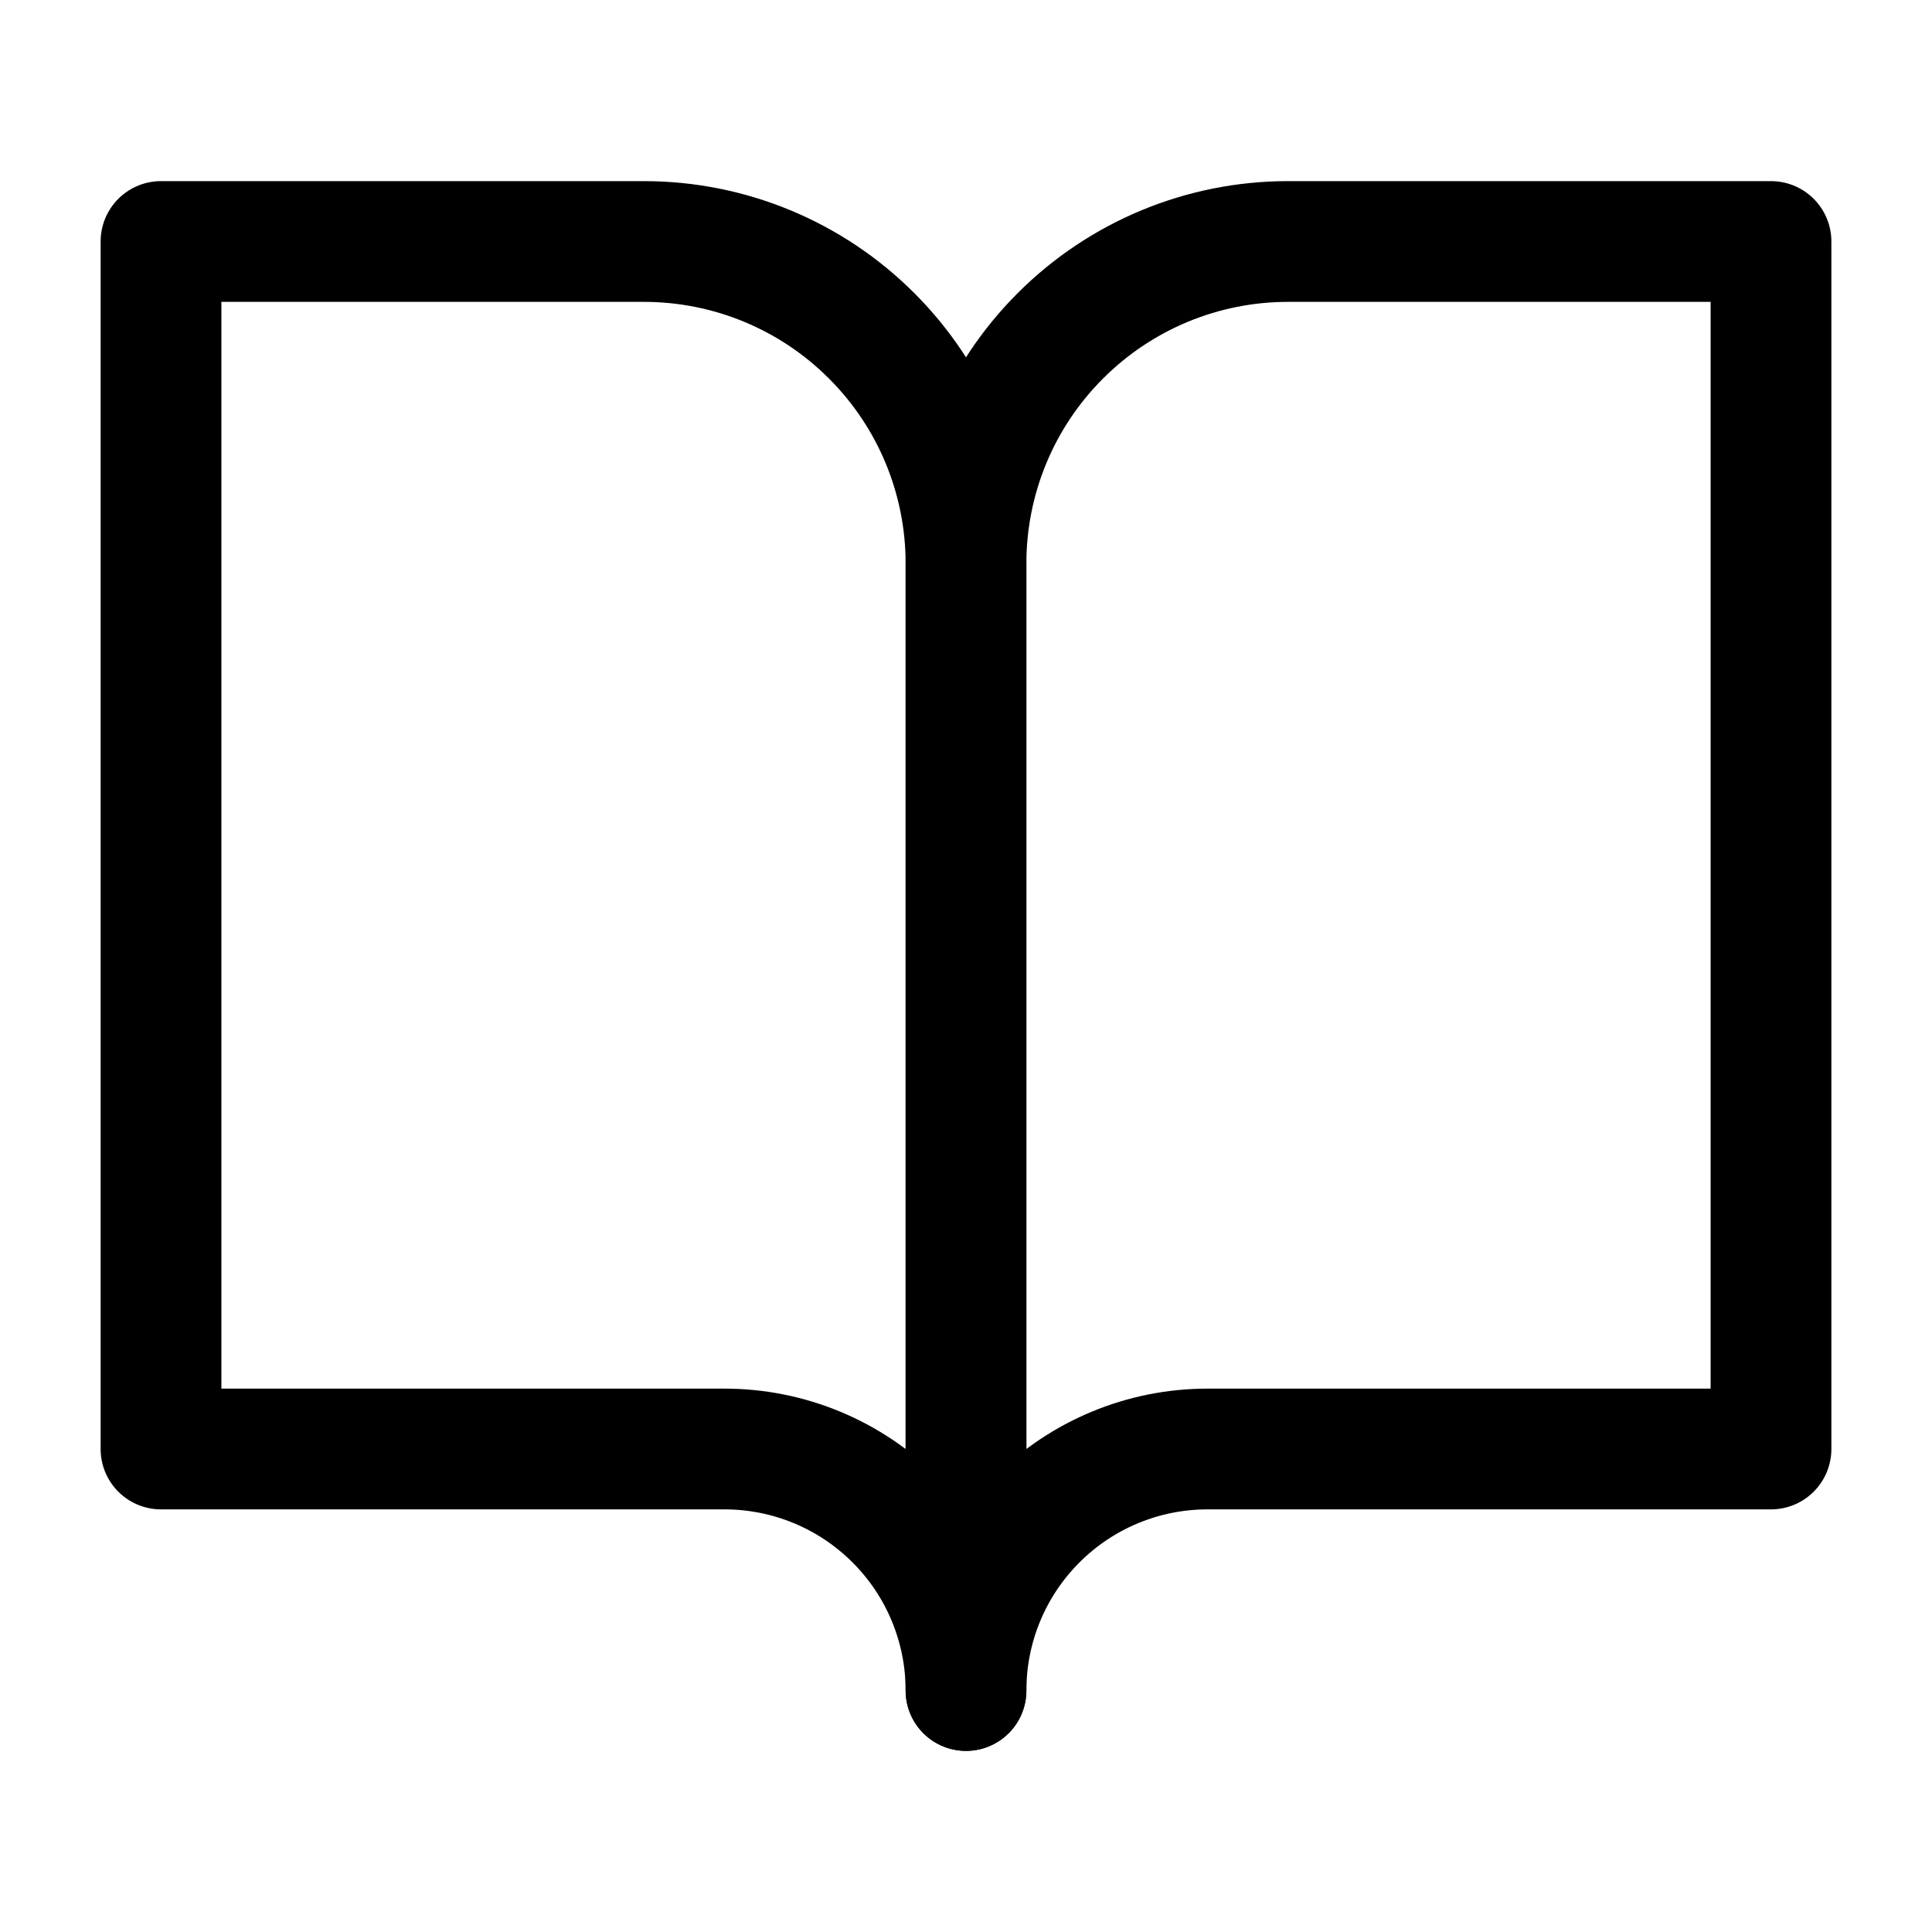
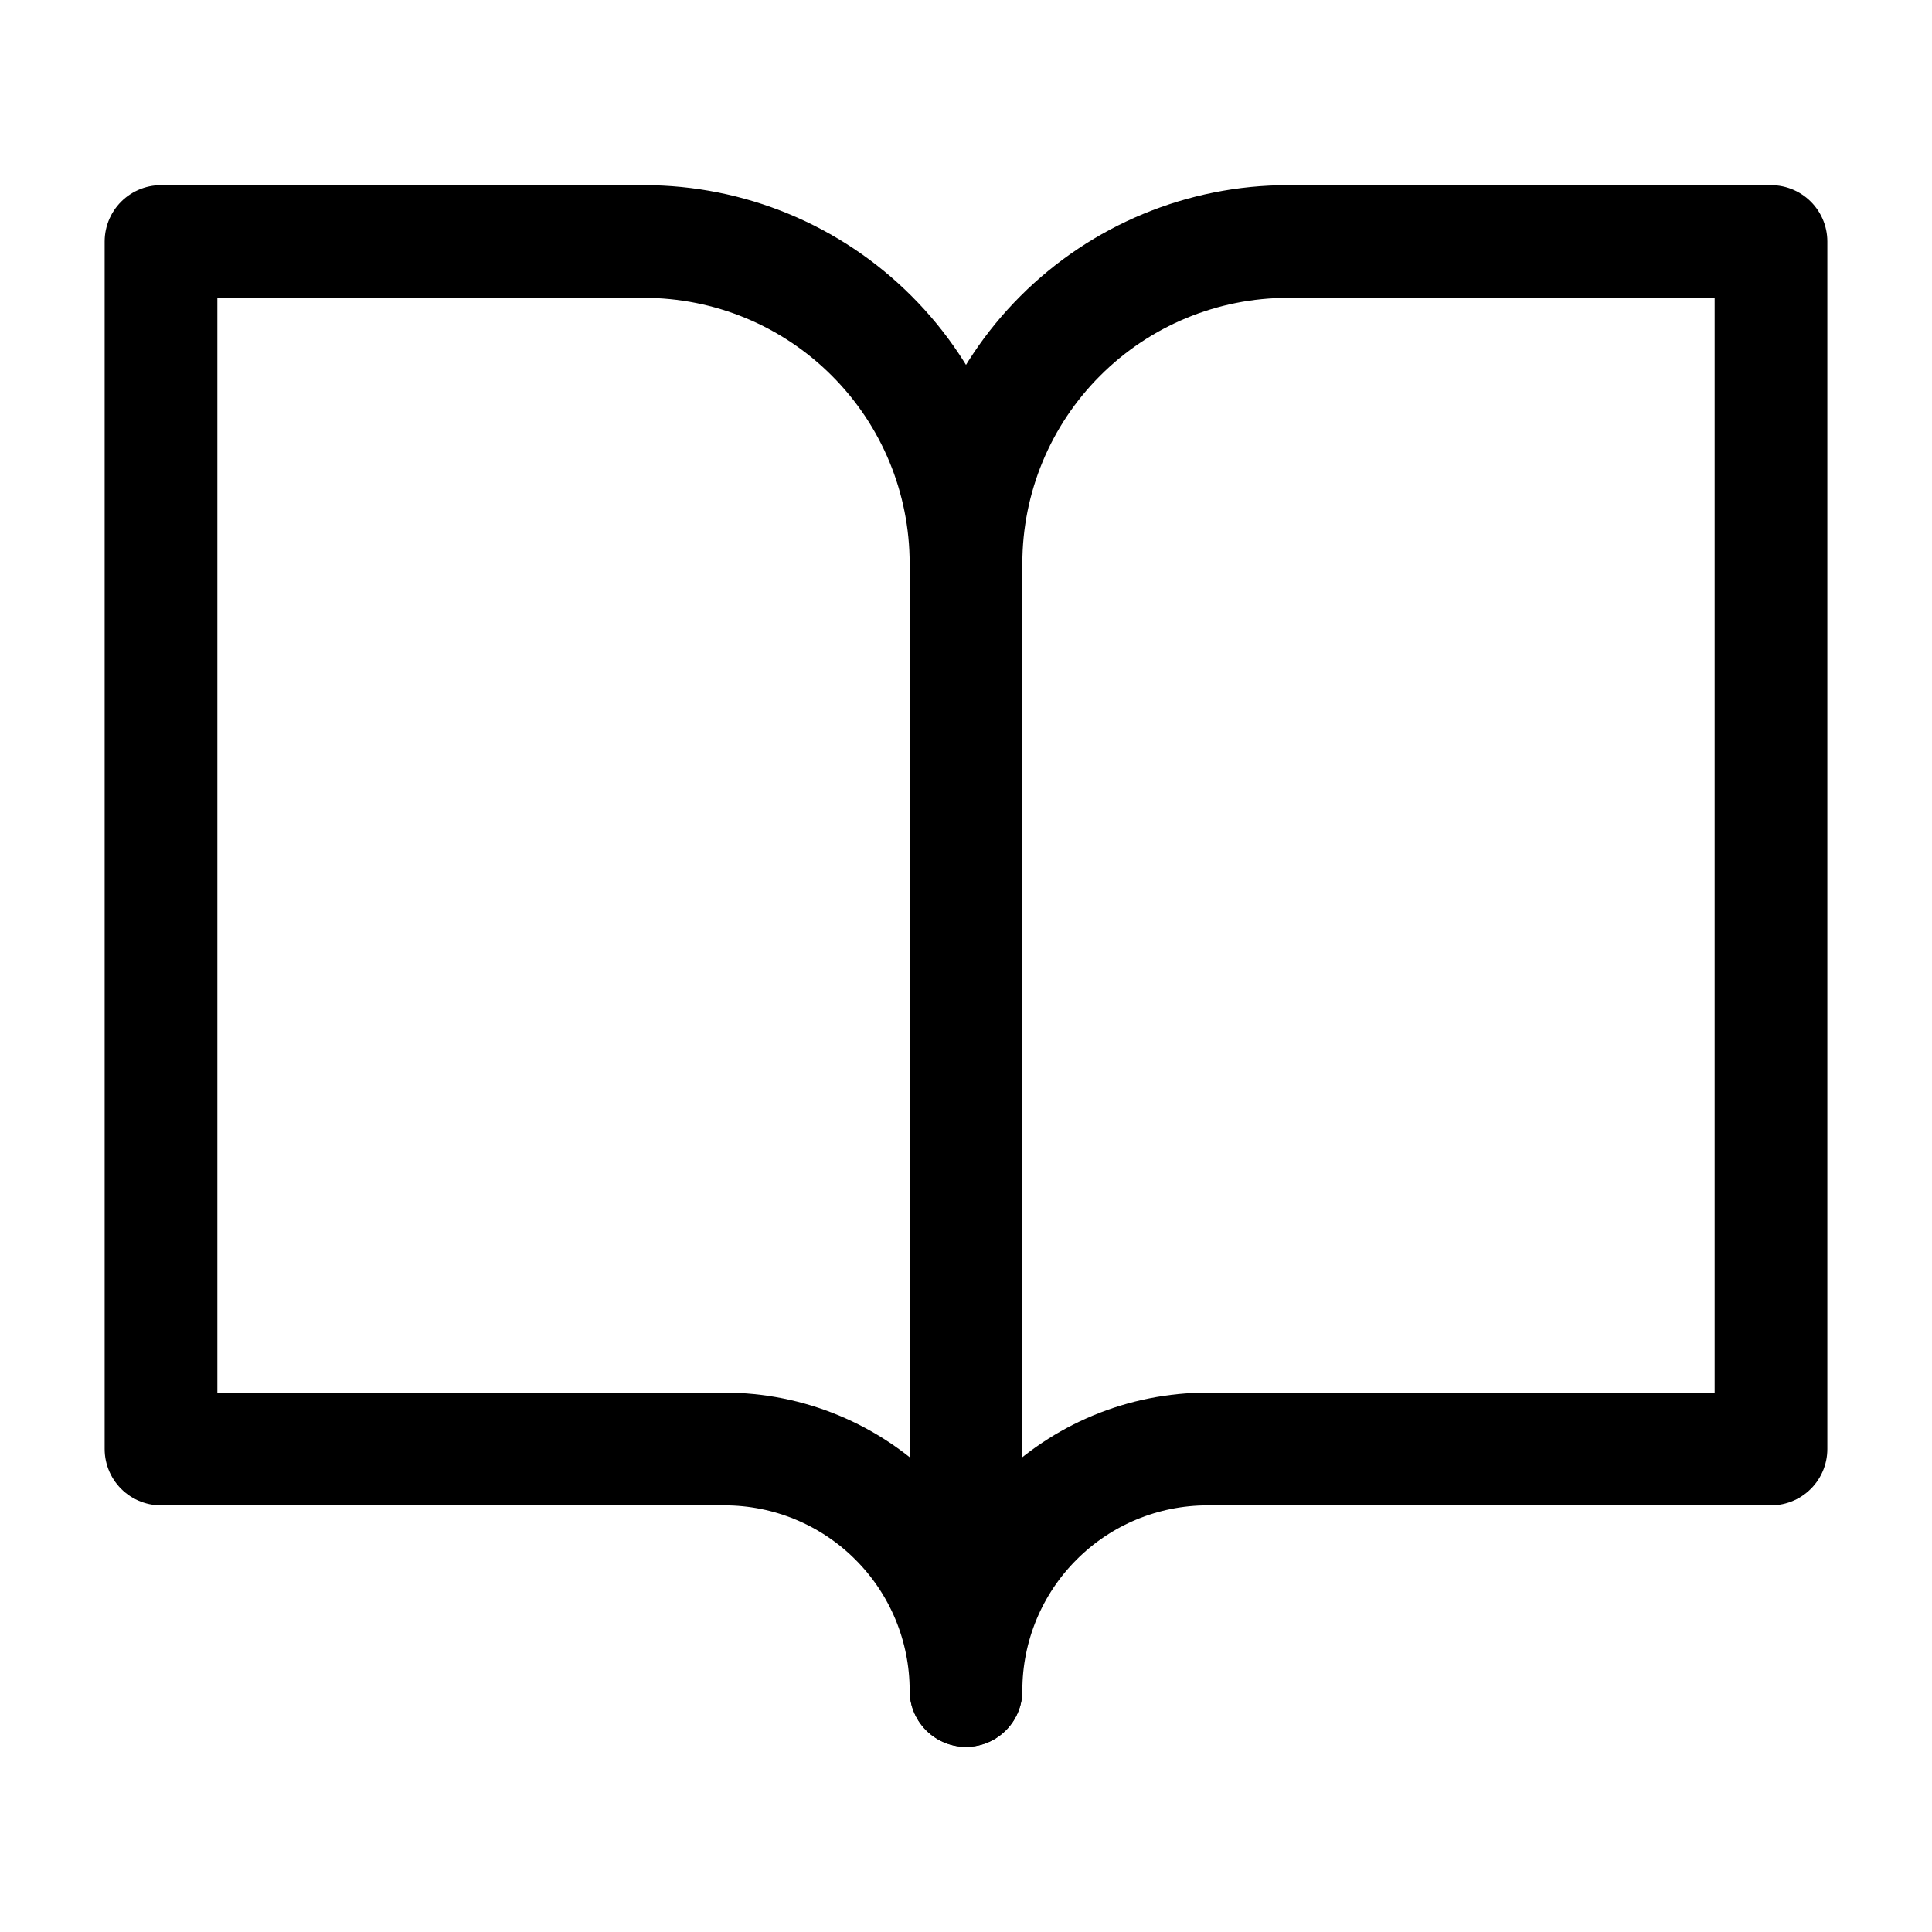
<svg xmlns="http://www.w3.org/2000/svg" width="24" height="24" viewBox="0 0 24 24" fill="none">
-   <path d="M2 3H8C9.061 3 10.078 3.421 10.828 4.172C11.579 4.922 12 5.939 12 7V21C12 20.204 11.684 19.441 11.121 18.879C10.559 18.316 9.796 18 9 18H2V3Z" stroke="currentColor" stroke-width="1.5" stroke-linecap="round" stroke-linejoin="round" />
-   <path d="M22 3H16C14.939 3 13.922 3.421 13.172 4.172C12.421 4.922 12 5.939 12 7V21C12 20.204 12.316 19.441 12.879 18.879C13.441 18.316 14.204 18 15 18H22V3Z" stroke="currentColor" stroke-width="1.5" stroke-linecap="round" stroke-linejoin="round" />
+   <path d="M2 3H8C9.061 3 10.078 3.421 10.828 4.172C11.579 4.922 12 5.939 12 7V21C12 20.204 11.684 19.441 11.121 18.879C10.559 18.316 9.796 18 9 18H2V3Z" stroke="currentColor" stroke-width="1.4" stroke-linecap="round" stroke-linejoin="round" />
+   <path d="M22 3H16C14.939 3 13.922 3.421 13.172 4.172C12.421 4.922 12 5.939 12 7V21C12 20.204 12.316 19.441 12.879 18.879C13.441 18.316 14.204 18 15 18H22V3Z" stroke="currentColor" stroke-width="1.4" stroke-linecap="round" stroke-linejoin="round" />
</svg>
